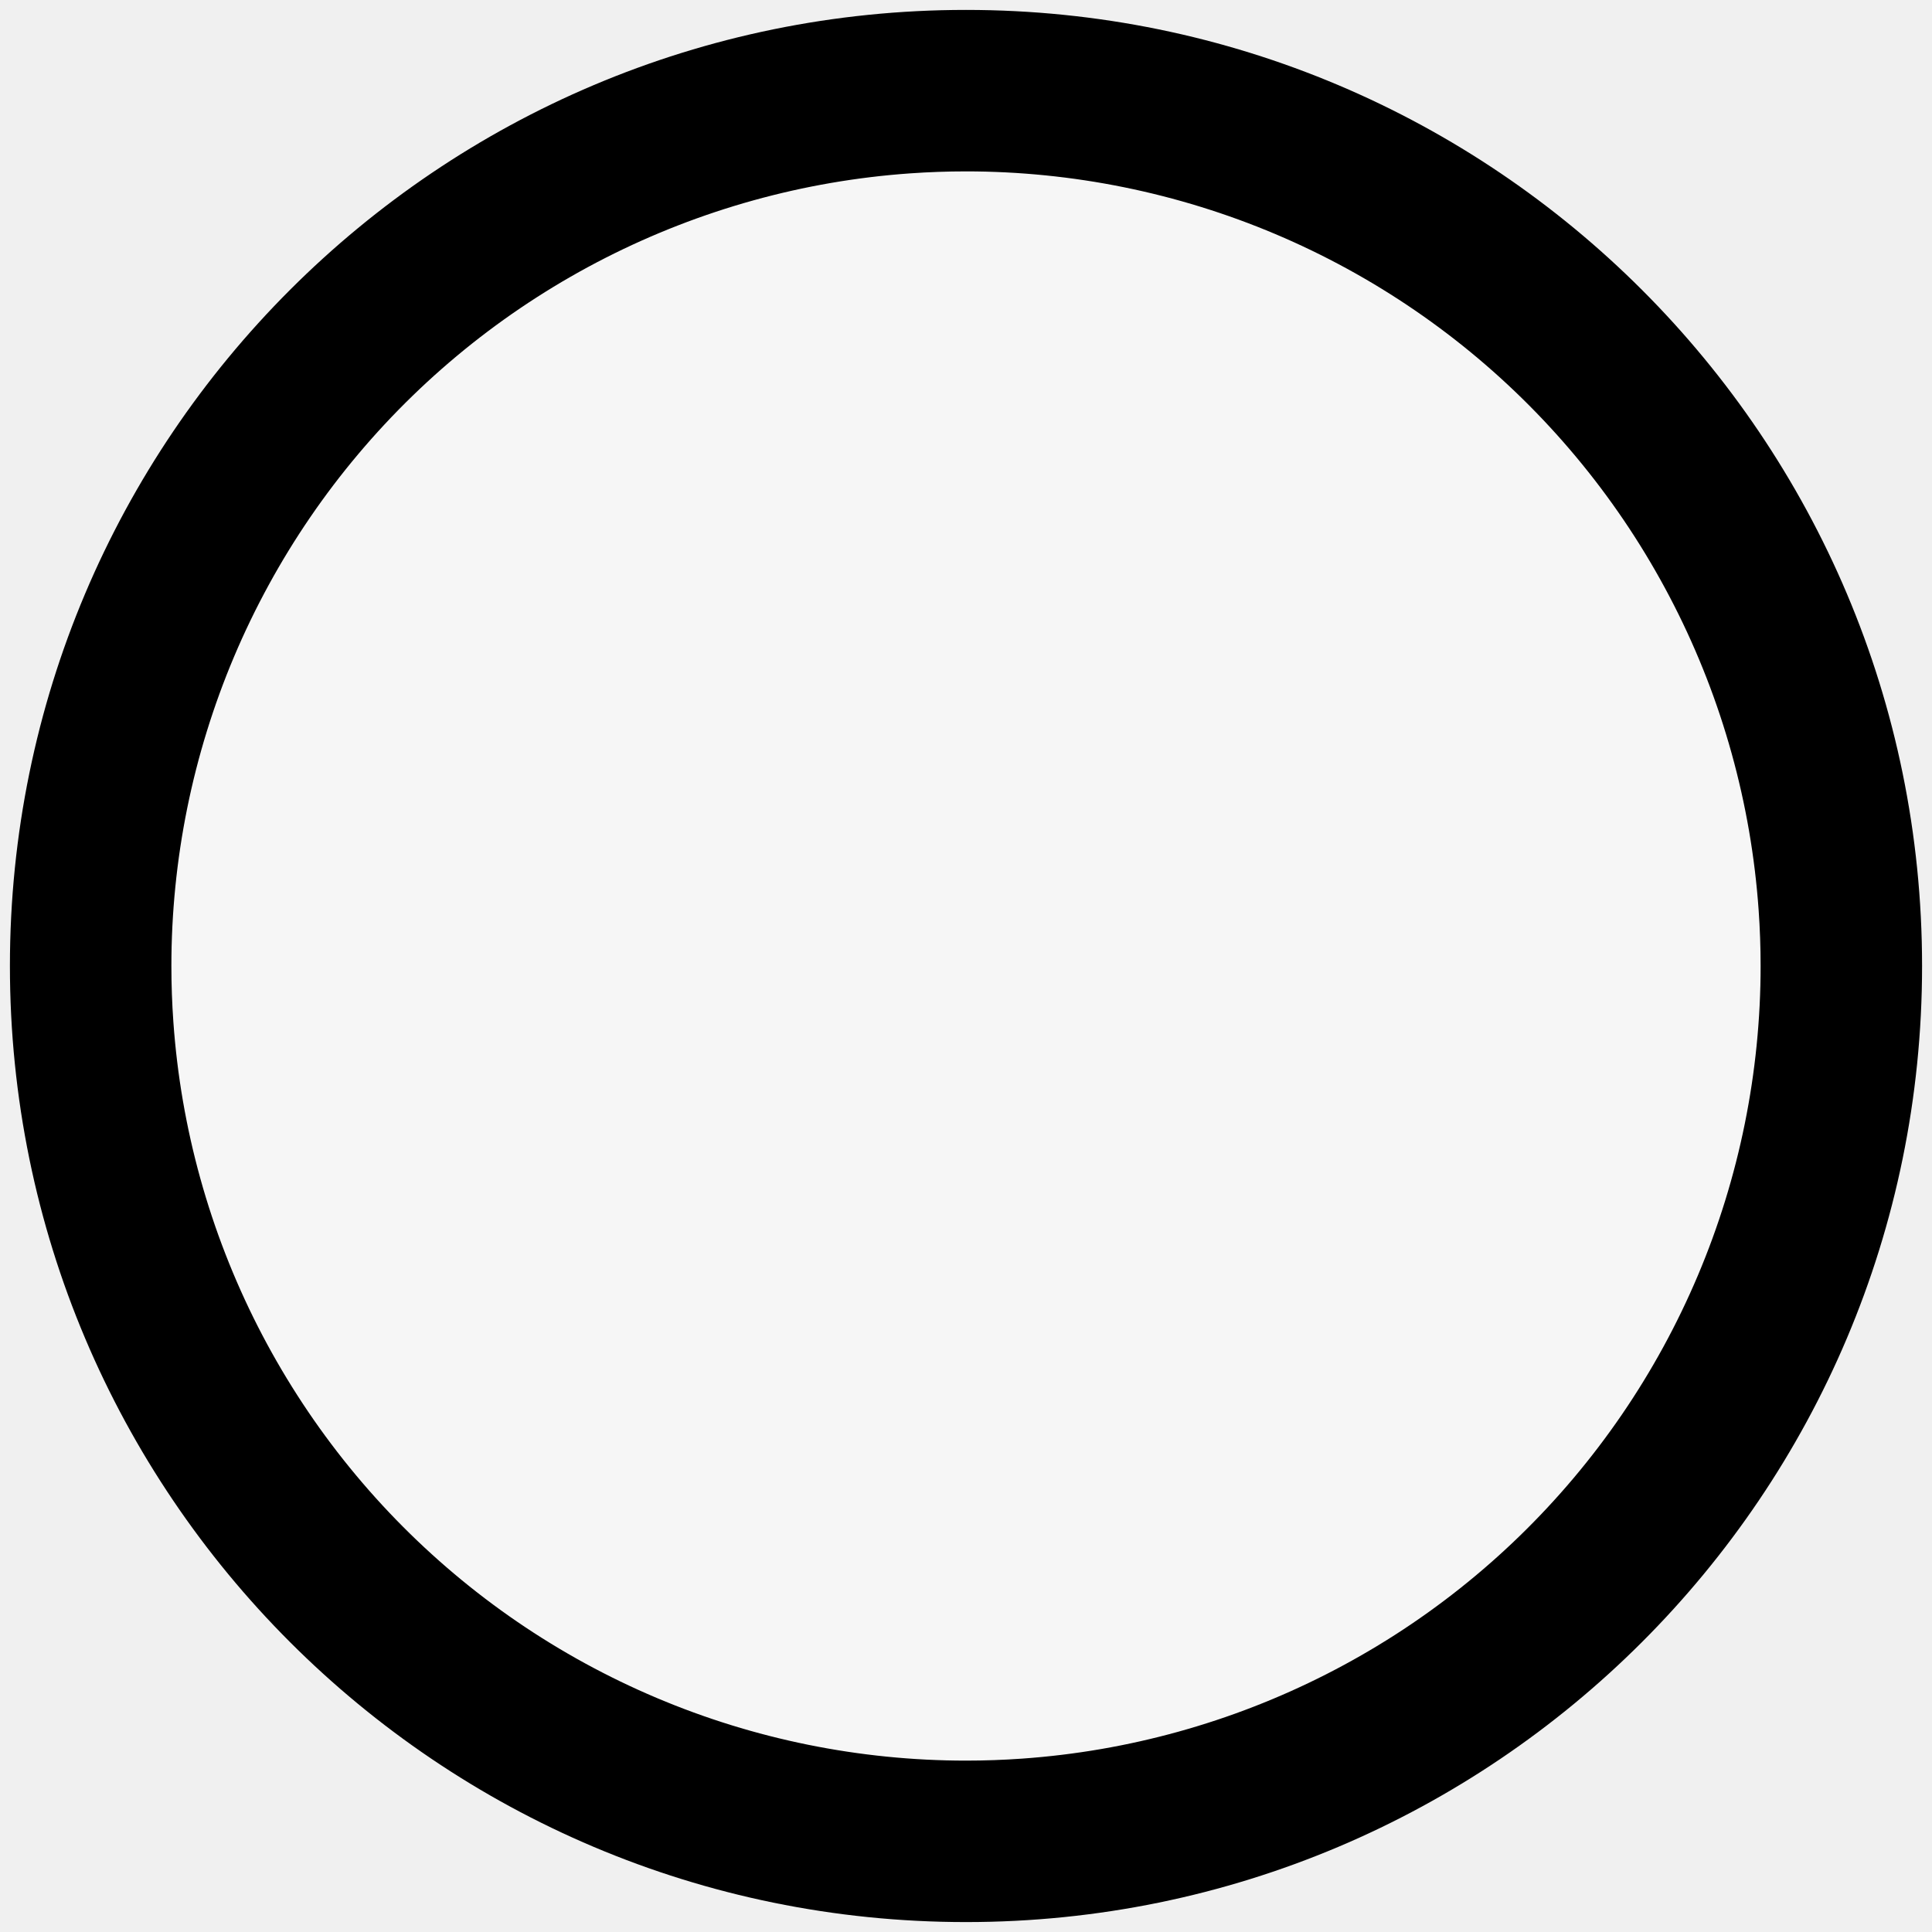
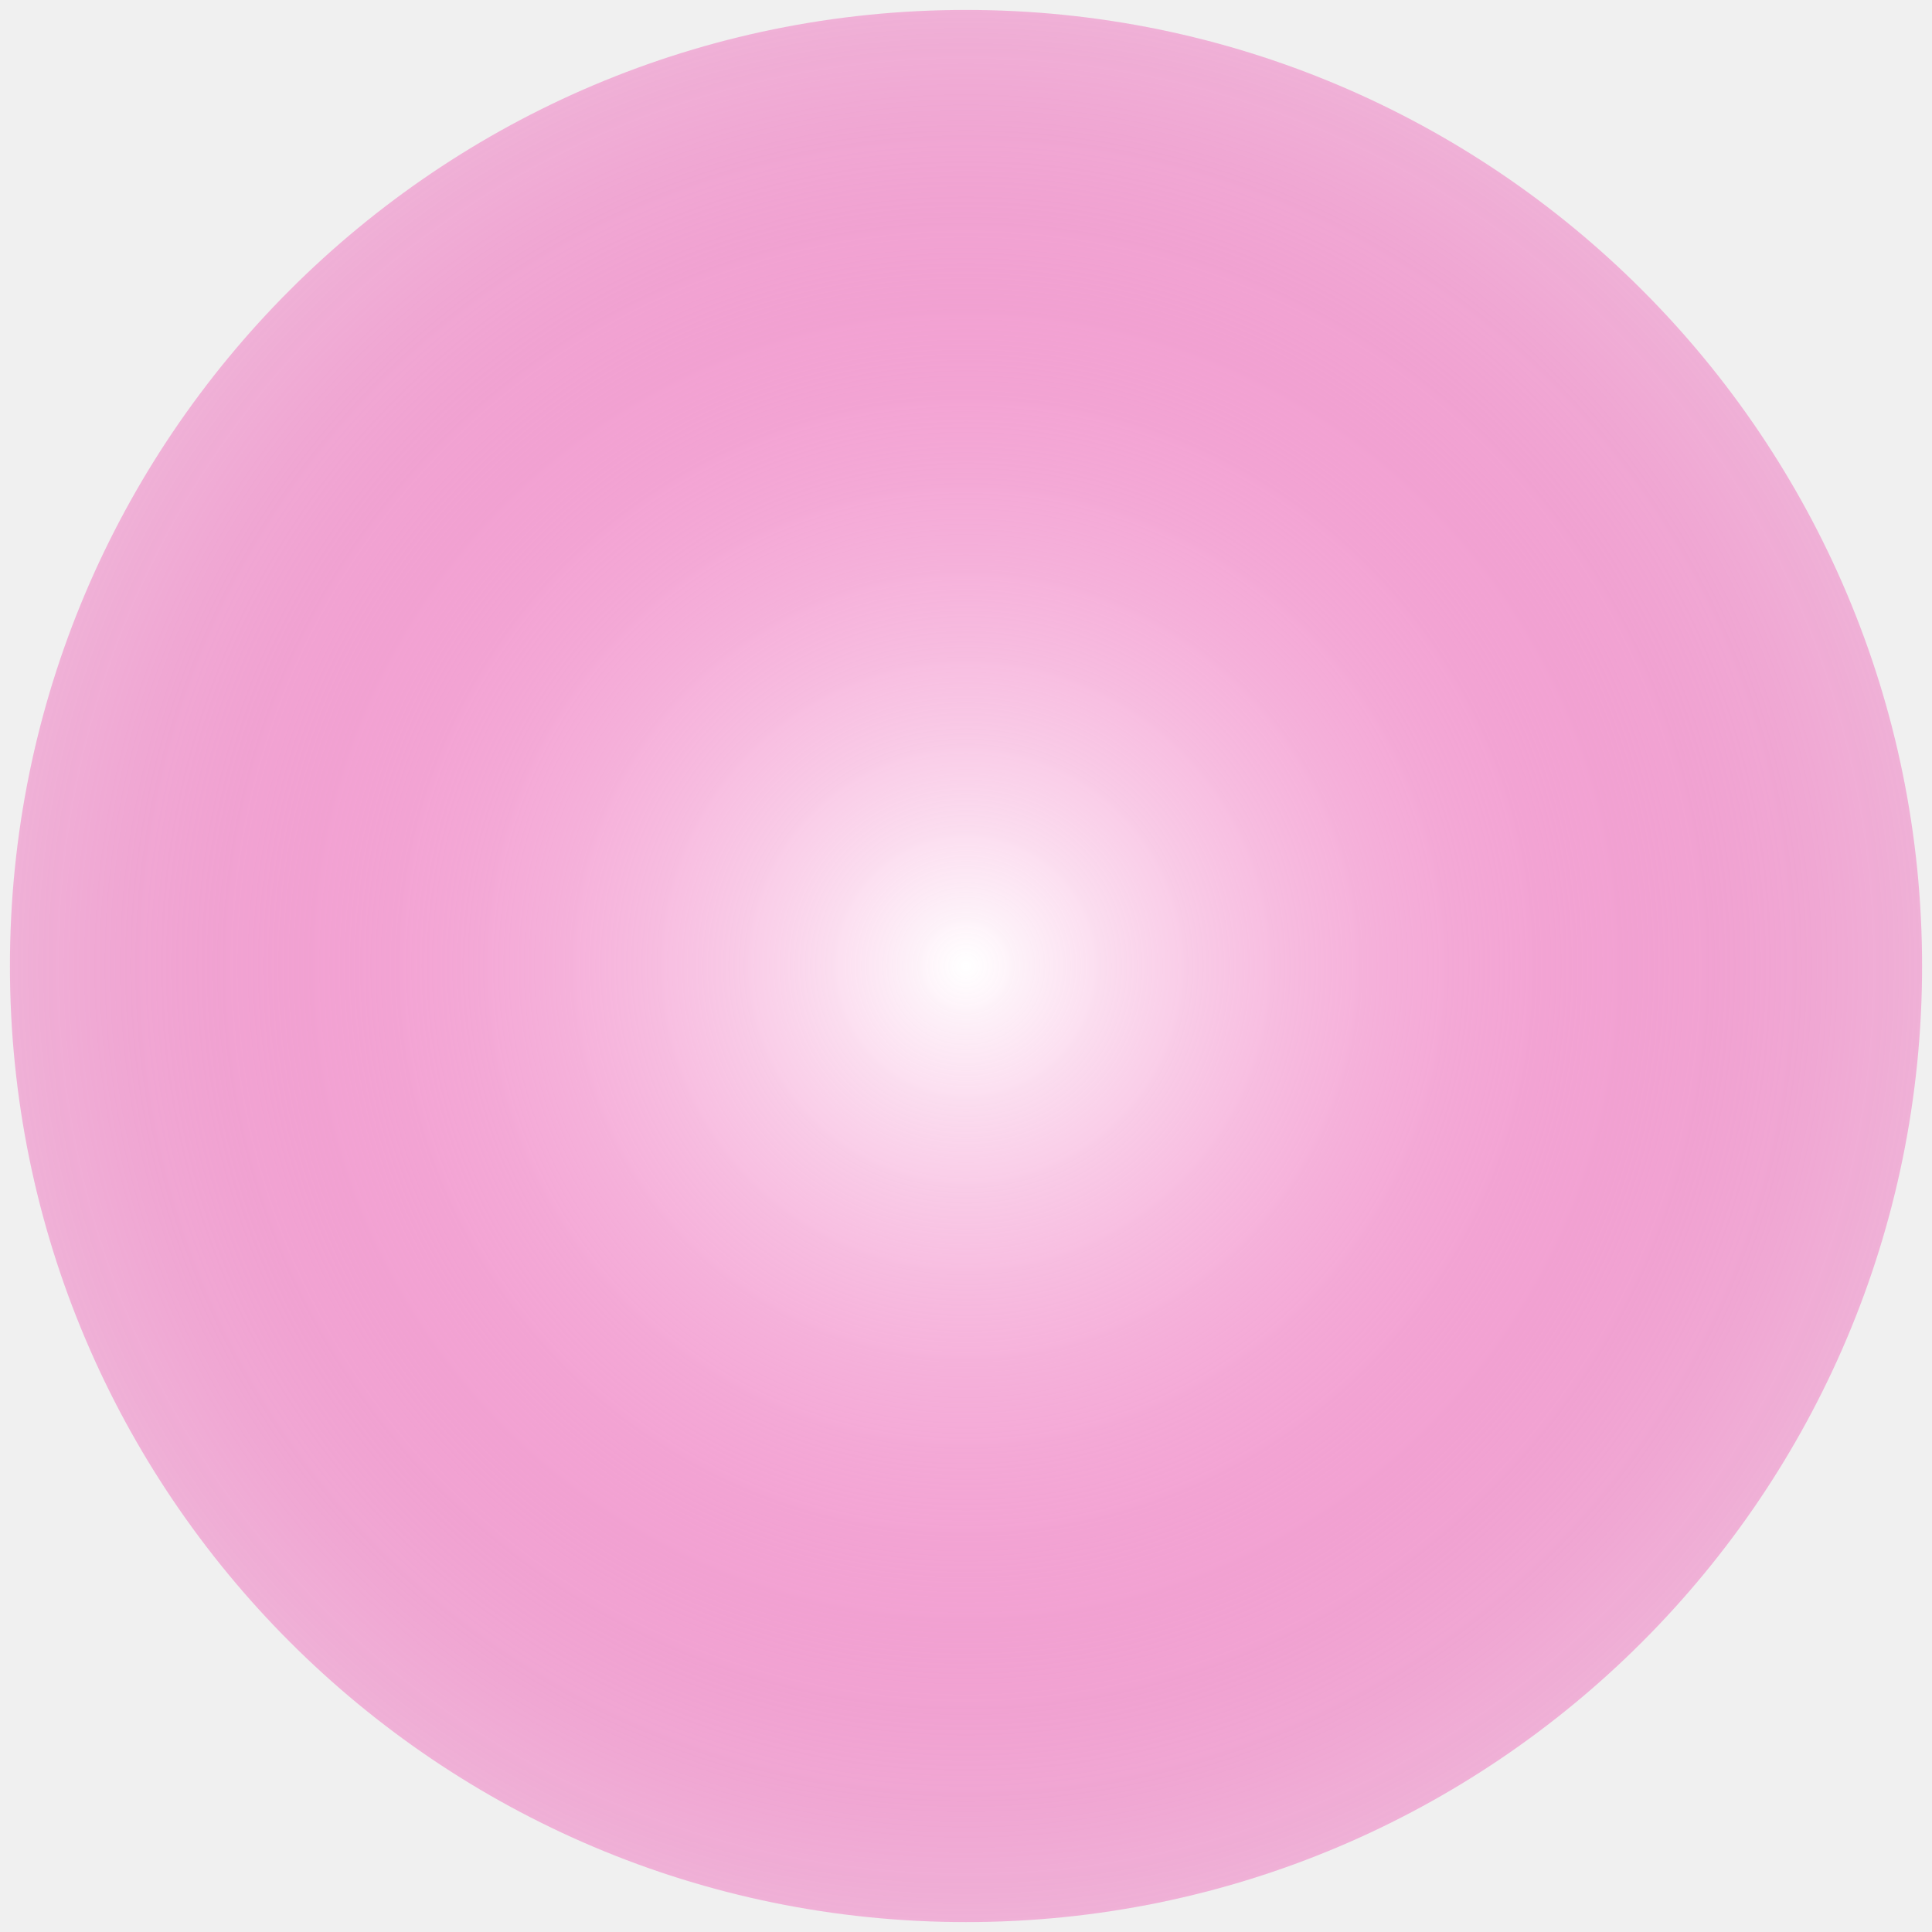
- <svg xmlns="http://www.w3.org/2000/svg" width="68.051mm" height="68.051mm" viewBox="0 0 68.051 68.051" version="1.1" id="svg8">
-   <defs id="defs2" />
-   <g id="layer1" transform="translate(-61.5234,-98.47016)">
-     <path style="opacity:1;fill:#ffffff;fill-opacity:0.431;stroke:#a81818;stroke-width:2.642;stroke-linejoin:round;stroke-miterlimit:4;stroke-dasharray:none;stroke-dashoffset:0;stroke-opacity:0" d="M 128.6 22.816 A 105.784 105.784 0 0 0 121.117 23.082 A 105.784 105.784 0 0 0 110.621 24.355 A 105.784 105.784 0 0 0 100.303 26.672 A 105.784 105.784 0 0 0 90.268 30.006 A 105.784 105.784 0 0 0 80.617 34.324 A 105.784 105.784 0 0 0 71.445 39.586 A 105.784 105.784 0 0 0 62.844 45.736 A 105.784 105.784 0 0 0 54.9 52.715 A 105.784 105.784 0 0 0 47.691 60.453 A 105.784 105.784 0 0 0 41.293 68.869 A 105.784 105.784 0 0 0 35.766 77.885 A 105.784 105.784 0 0 0 31.166 87.406 A 105.784 105.784 0 0 0 27.541 97.338 A 105.784 105.784 0 0 0 24.924 107.584 A 105.784 105.784 0 0 0 23.344 118.039 A 105.784 105.784 0 0 0 22.816 128.6 A 105.784 105.784 0 0 0 23.082 136.084 A 105.784 105.784 0 0 0 24.355 146.58 A 105.784 105.784 0 0 0 26.672 156.896 A 105.784 105.784 0 0 0 30.006 166.932 A 105.784 105.784 0 0 0 34.324 176.584 A 105.784 105.784 0 0 0 39.586 185.756 A 105.784 105.784 0 0 0 45.736 194.357 A 105.784 105.784 0 0 0 52.715 202.301 A 105.784 105.784 0 0 0 60.453 209.508 A 105.784 105.784 0 0 0 68.869 215.908 A 105.784 105.784 0 0 0 77.885 221.434 A 105.784 105.784 0 0 0 87.406 226.033 A 105.784 105.784 0 0 0 97.338 229.66 A 105.784 105.784 0 0 0 107.584 232.275 A 105.784 105.784 0 0 0 118.039 233.855 A 105.784 105.784 0 0 0 128.6 234.385 A 105.784 105.784 0 0 0 136.084 234.119 A 105.784 105.784 0 0 0 146.58 232.846 A 105.784 105.784 0 0 0 156.896 230.529 A 105.784 105.784 0 0 0 166.932 227.195 A 105.784 105.784 0 0 0 176.584 222.875 A 105.784 105.784 0 0 0 185.756 217.615 A 105.784 105.784 0 0 0 194.357 211.463 A 105.784 105.784 0 0 0 202.301 204.484 A 105.784 105.784 0 0 0 209.508 196.748 A 105.784 105.784 0 0 0 215.908 188.33 A 105.784 105.784 0 0 0 221.434 179.316 A 105.784 105.784 0 0 0 226.033 169.795 A 105.784 105.784 0 0 0 229.66 159.861 A 105.784 105.784 0 0 0 232.275 149.615 A 105.784 105.784 0 0 0 233.855 139.16 A 105.784 105.784 0 0 0 234.385 128.6 A 105.784 105.784 0 0 0 234.119 121.117 A 105.784 105.784 0 0 0 232.846 110.621 A 105.784 105.784 0 0 0 230.529 100.303 A 105.784 105.784 0 0 0 227.195 90.268 A 105.784 105.784 0 0 0 222.875 80.617 A 105.784 105.784 0 0 0 217.615 71.445 A 105.784 105.784 0 0 0 211.463 62.844 A 105.784 105.784 0 0 0 204.484 54.9 A 105.784 105.784 0 0 0 196.748 47.691 A 105.784 105.784 0 0 0 188.33 41.293 A 105.784 105.784 0 0 0 179.316 35.766 A 105.784 105.784 0 0 0 169.795 31.166 A 105.784 105.784 0 0 0 159.861 27.541 A 105.784 105.784 0 0 0 149.615 24.924 A 105.784 105.784 0 0 0 139.16 23.344 A 105.784 105.784 0 0 0 128.6 22.816 z " id="path826" transform="matrix(0.2645833,0,0,0.2645833,61.5234,98.47016)" />
-     <path style="opacity:1;fill:#000000;fill-opacity:1;stroke:#a81818;stroke-width:2.642;stroke-linejoin:round;stroke-miterlimit:4;stroke-dasharray:none;stroke-dashoffset:0;stroke-opacity:0" d="M 128.6 1.32 A 127.279 127.279 0 0 0 1.32 128.6 A 127.279 127.279 0 0 0 128.6 255.879 A 127.279 127.279 0 0 0 255.879 128.6 A 127.279 127.279 0 0 0 128.6 1.32 z M 128.6 22.816 A 105.784 105.784 0 0 1 139.16 23.344 A 105.784 105.784 0 0 1 149.615 24.924 A 105.784 105.784 0 0 1 159.861 27.541 A 105.784 105.784 0 0 1 169.795 31.166 A 105.784 105.784 0 0 1 179.316 35.766 A 105.784 105.784 0 0 1 188.33 41.293 A 105.784 105.784 0 0 1 196.748 47.691 A 105.784 105.784 0 0 1 204.484 54.9 A 105.784 105.784 0 0 1 211.463 62.844 A 105.784 105.784 0 0 1 217.615 71.445 A 105.784 105.784 0 0 1 222.875 80.617 A 105.784 105.784 0 0 1 227.195 90.268 A 105.784 105.784 0 0 1 230.529 100.303 A 105.784 105.784 0 0 1 232.846 110.621 A 105.784 105.784 0 0 1 234.119 121.117 A 105.784 105.784 0 0 1 234.385 128.6 A 105.784 105.784 0 0 1 233.855 139.16 A 105.784 105.784 0 0 1 232.275 149.615 A 105.784 105.784 0 0 1 229.66 159.861 A 105.784 105.784 0 0 1 226.033 169.795 A 105.784 105.784 0 0 1 221.434 179.316 A 105.784 105.784 0 0 1 215.908 188.33 A 105.784 105.784 0 0 1 209.508 196.748 A 105.784 105.784 0 0 1 202.301 204.484 A 105.784 105.784 0 0 1 194.357 211.463 A 105.784 105.784 0 0 1 185.756 217.615 A 105.784 105.784 0 0 1 176.584 222.875 A 105.784 105.784 0 0 1 166.932 227.195 A 105.784 105.784 0 0 1 156.896 230.529 A 105.784 105.784 0 0 1 146.58 232.846 A 105.784 105.784 0 0 1 136.084 234.119 A 105.784 105.784 0 0 1 128.6 234.385 A 105.784 105.784 0 0 1 118.039 233.855 A 105.784 105.784 0 0 1 107.584 232.275 A 105.784 105.784 0 0 1 97.338 229.66 A 105.784 105.784 0 0 1 87.406 226.033 A 105.784 105.784 0 0 1 77.885 221.434 A 105.784 105.784 0 0 1 68.869 215.908 A 105.784 105.784 0 0 1 60.453 209.508 A 105.784 105.784 0 0 1 52.715 202.301 A 105.784 105.784 0 0 1 45.736 194.357 A 105.784 105.784 0 0 1 39.586 185.756 A 105.784 105.784 0 0 1 34.324 176.584 A 105.784 105.784 0 0 1 30.006 166.932 A 105.784 105.784 0 0 1 26.672 156.896 A 105.784 105.784 0 0 1 24.355 146.58 A 105.784 105.784 0 0 1 23.082 136.084 A 105.784 105.784 0 0 1 22.816 128.6 A 105.784 105.784 0 0 1 23.344 118.039 A 105.784 105.784 0 0 1 24.924 107.584 A 105.784 105.784 0 0 1 27.541 97.338 A 105.784 105.784 0 0 1 31.166 87.406 A 105.784 105.784 0 0 1 35.766 77.885 A 105.784 105.784 0 0 1 41.293 68.869 A 105.784 105.784 0 0 1 47.691 60.453 A 105.784 105.784 0 0 1 54.9 52.715 A 105.784 105.784 0 0 1 62.844 45.736 A 105.784 105.784 0 0 1 71.445 39.586 A 105.784 105.784 0 0 1 80.617 34.324 A 105.784 105.784 0 0 1 90.268 30.006 A 105.784 105.784 0 0 1 100.303 26.672 A 105.784 105.784 0 0 1 110.621 24.355 A 105.784 105.784 0 0 1 121.117 23.082 A 105.784 105.784 0 0 1 128.6 22.816 z " id="path815" transform="matrix(0.2645833,0,0,0.2645833,61.5234,98.47016)" />
+ <svg xmlns="http://www.w3.org/2000/svg" xmlns:xlink="http://www.w3.org/1999/xlink" width="68.051mm" height="68.051mm" viewBox="0 0 68.051 68.051" version="1.1" id="svg8">
+   <defs id="defs2">
+     <linearGradient id="linearGradient851">
+       <stop style="stop-color:#ffffff;stop-opacity:1" offset="0" id="stop847" />
+       <stop style="stop-color:#ee0090;stop-opacity:0.259" offset="1" id="stop849" />
+     </linearGradient>
+     <radialGradient xlink:href="#linearGradient851" id="radialGradient853" cx="62.274" cy="137.975" fx="62.274" fy="137.975" r="34.025" gradientUnits="userSpaceOnUse" />
+   </defs>
+   <g id="layer1" transform="translate(-28.24834,-103.9492)">
+     <circle style="opacity:1;fill:url(#radialGradient853);fill-opacity:1;stroke:#a81818;stroke-width:0.699;stroke-linejoin:round;stroke-miterlimit:4;stroke-dasharray:none;stroke-dashoffset:0;stroke-opacity:0" id="path815" cx="62.274" cy="137.975" r="33.676" />
  </g>
</svg>
